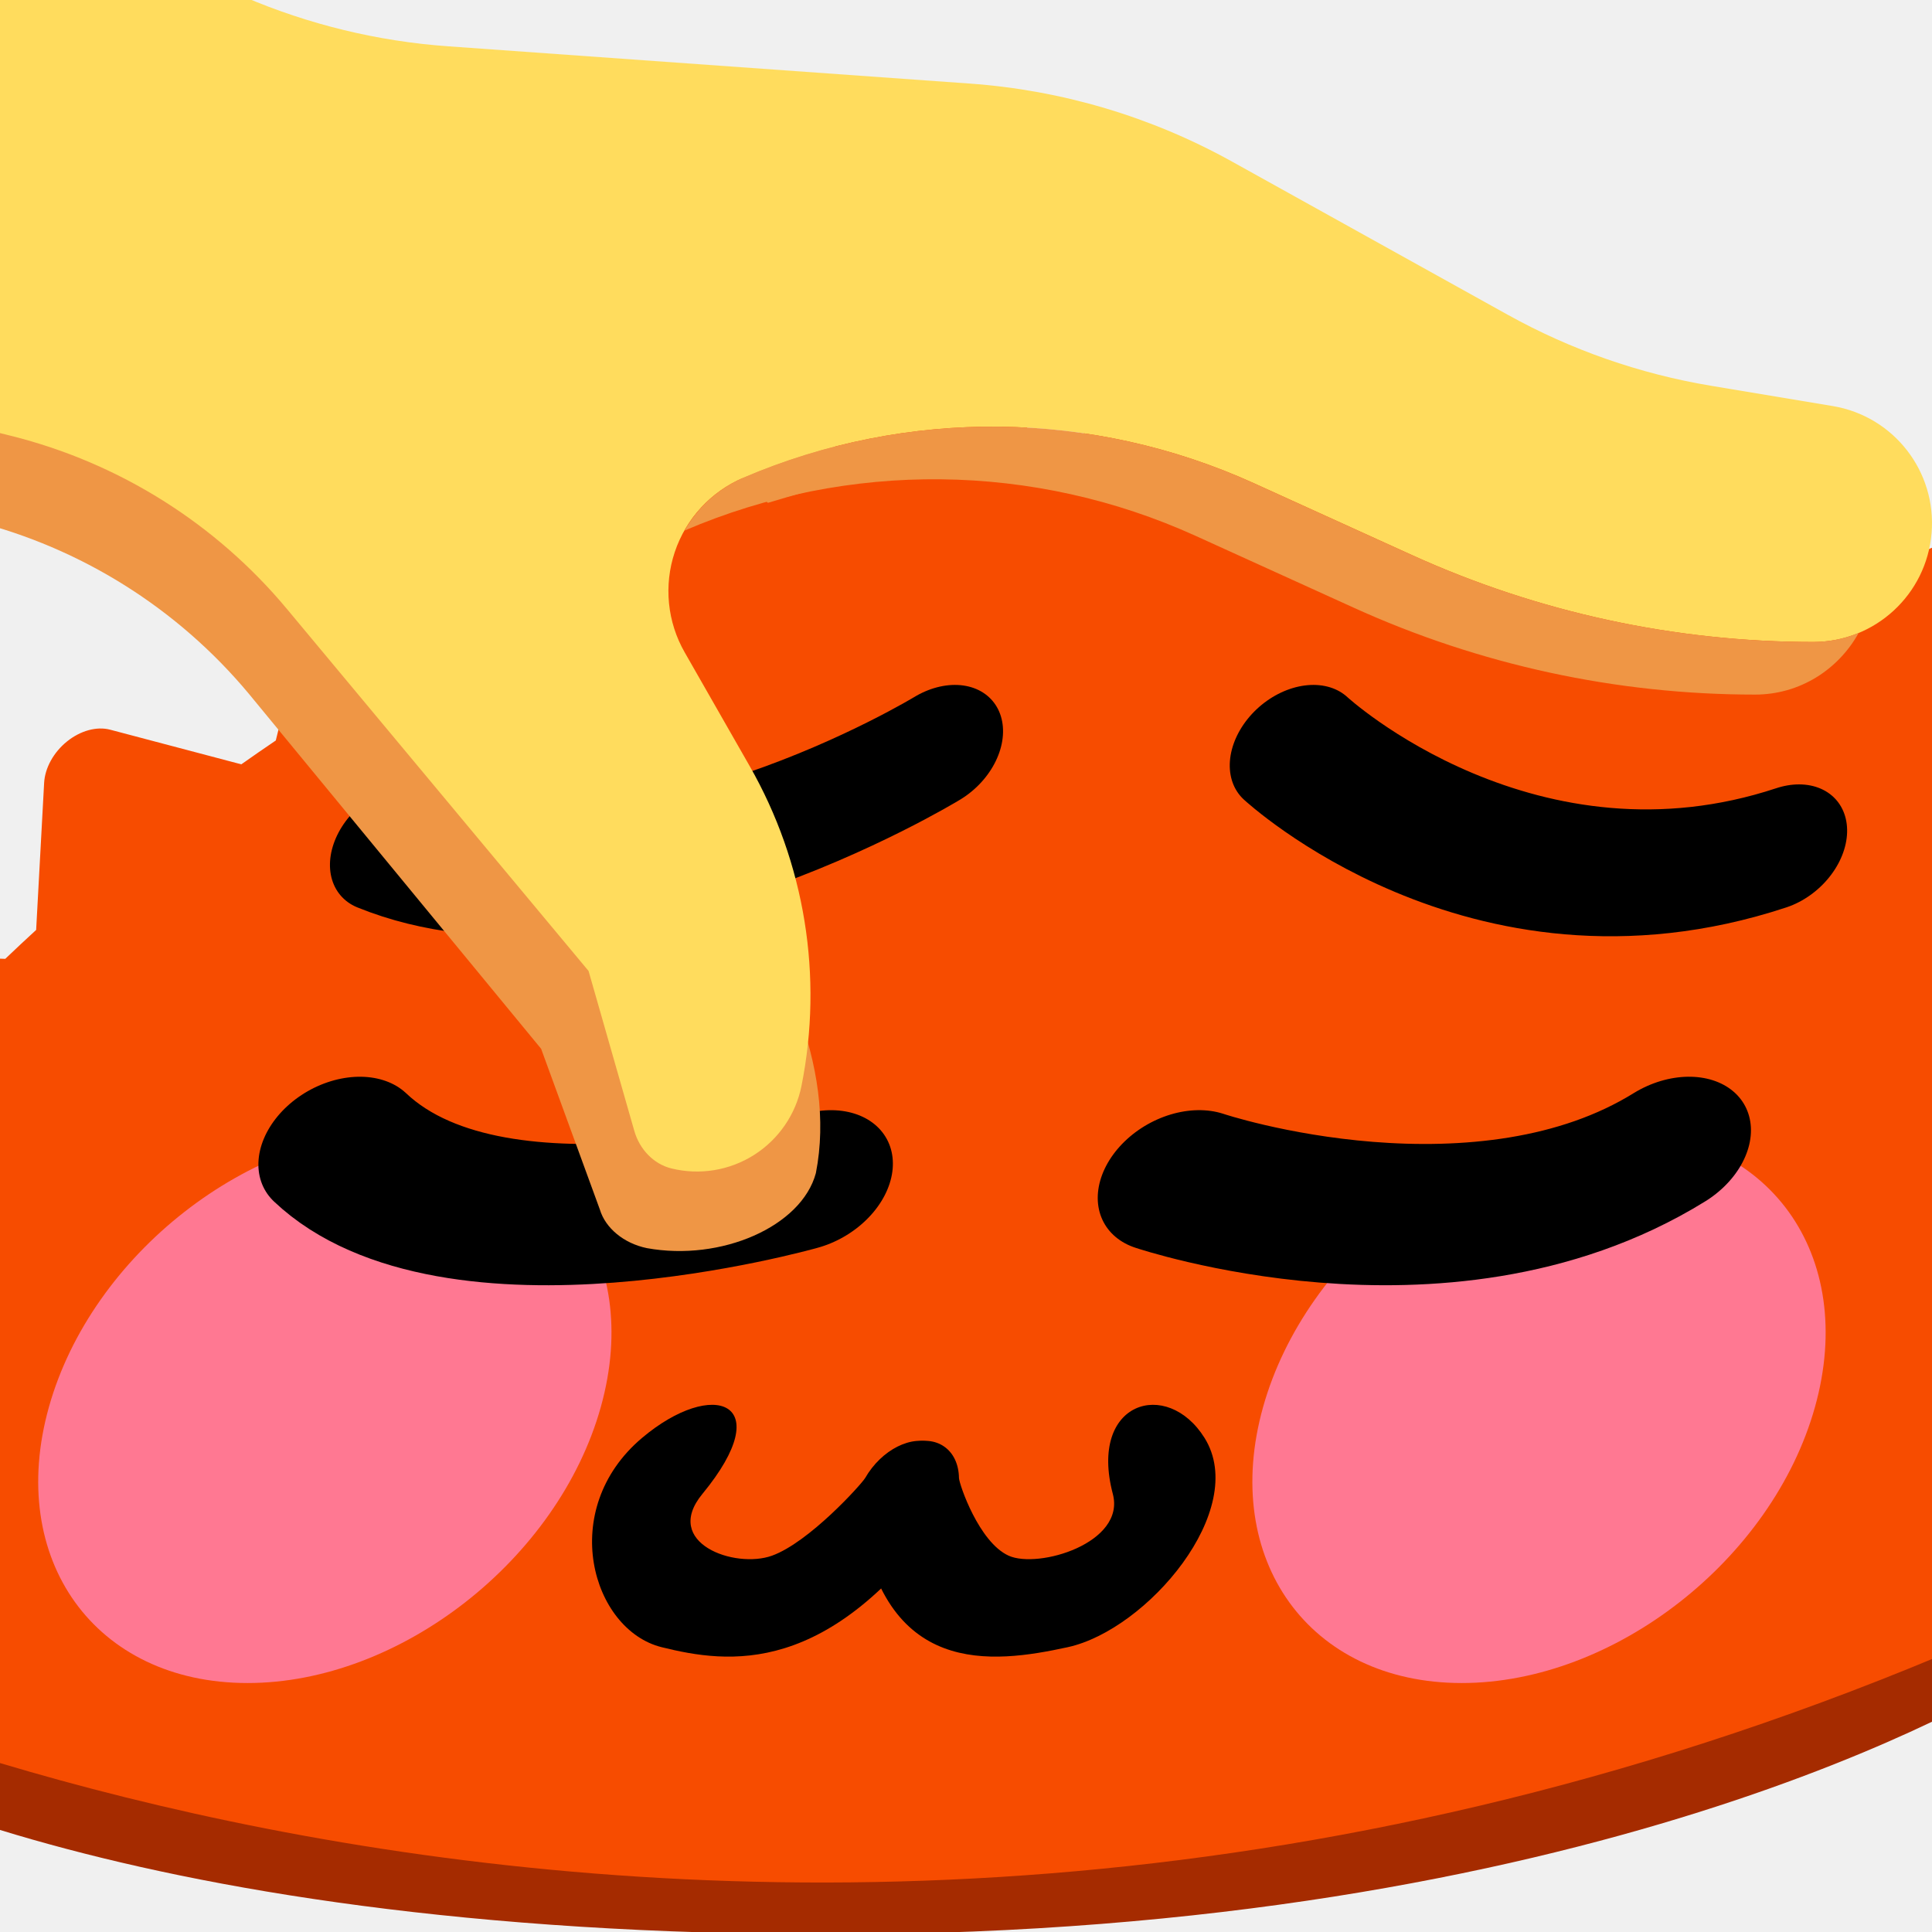
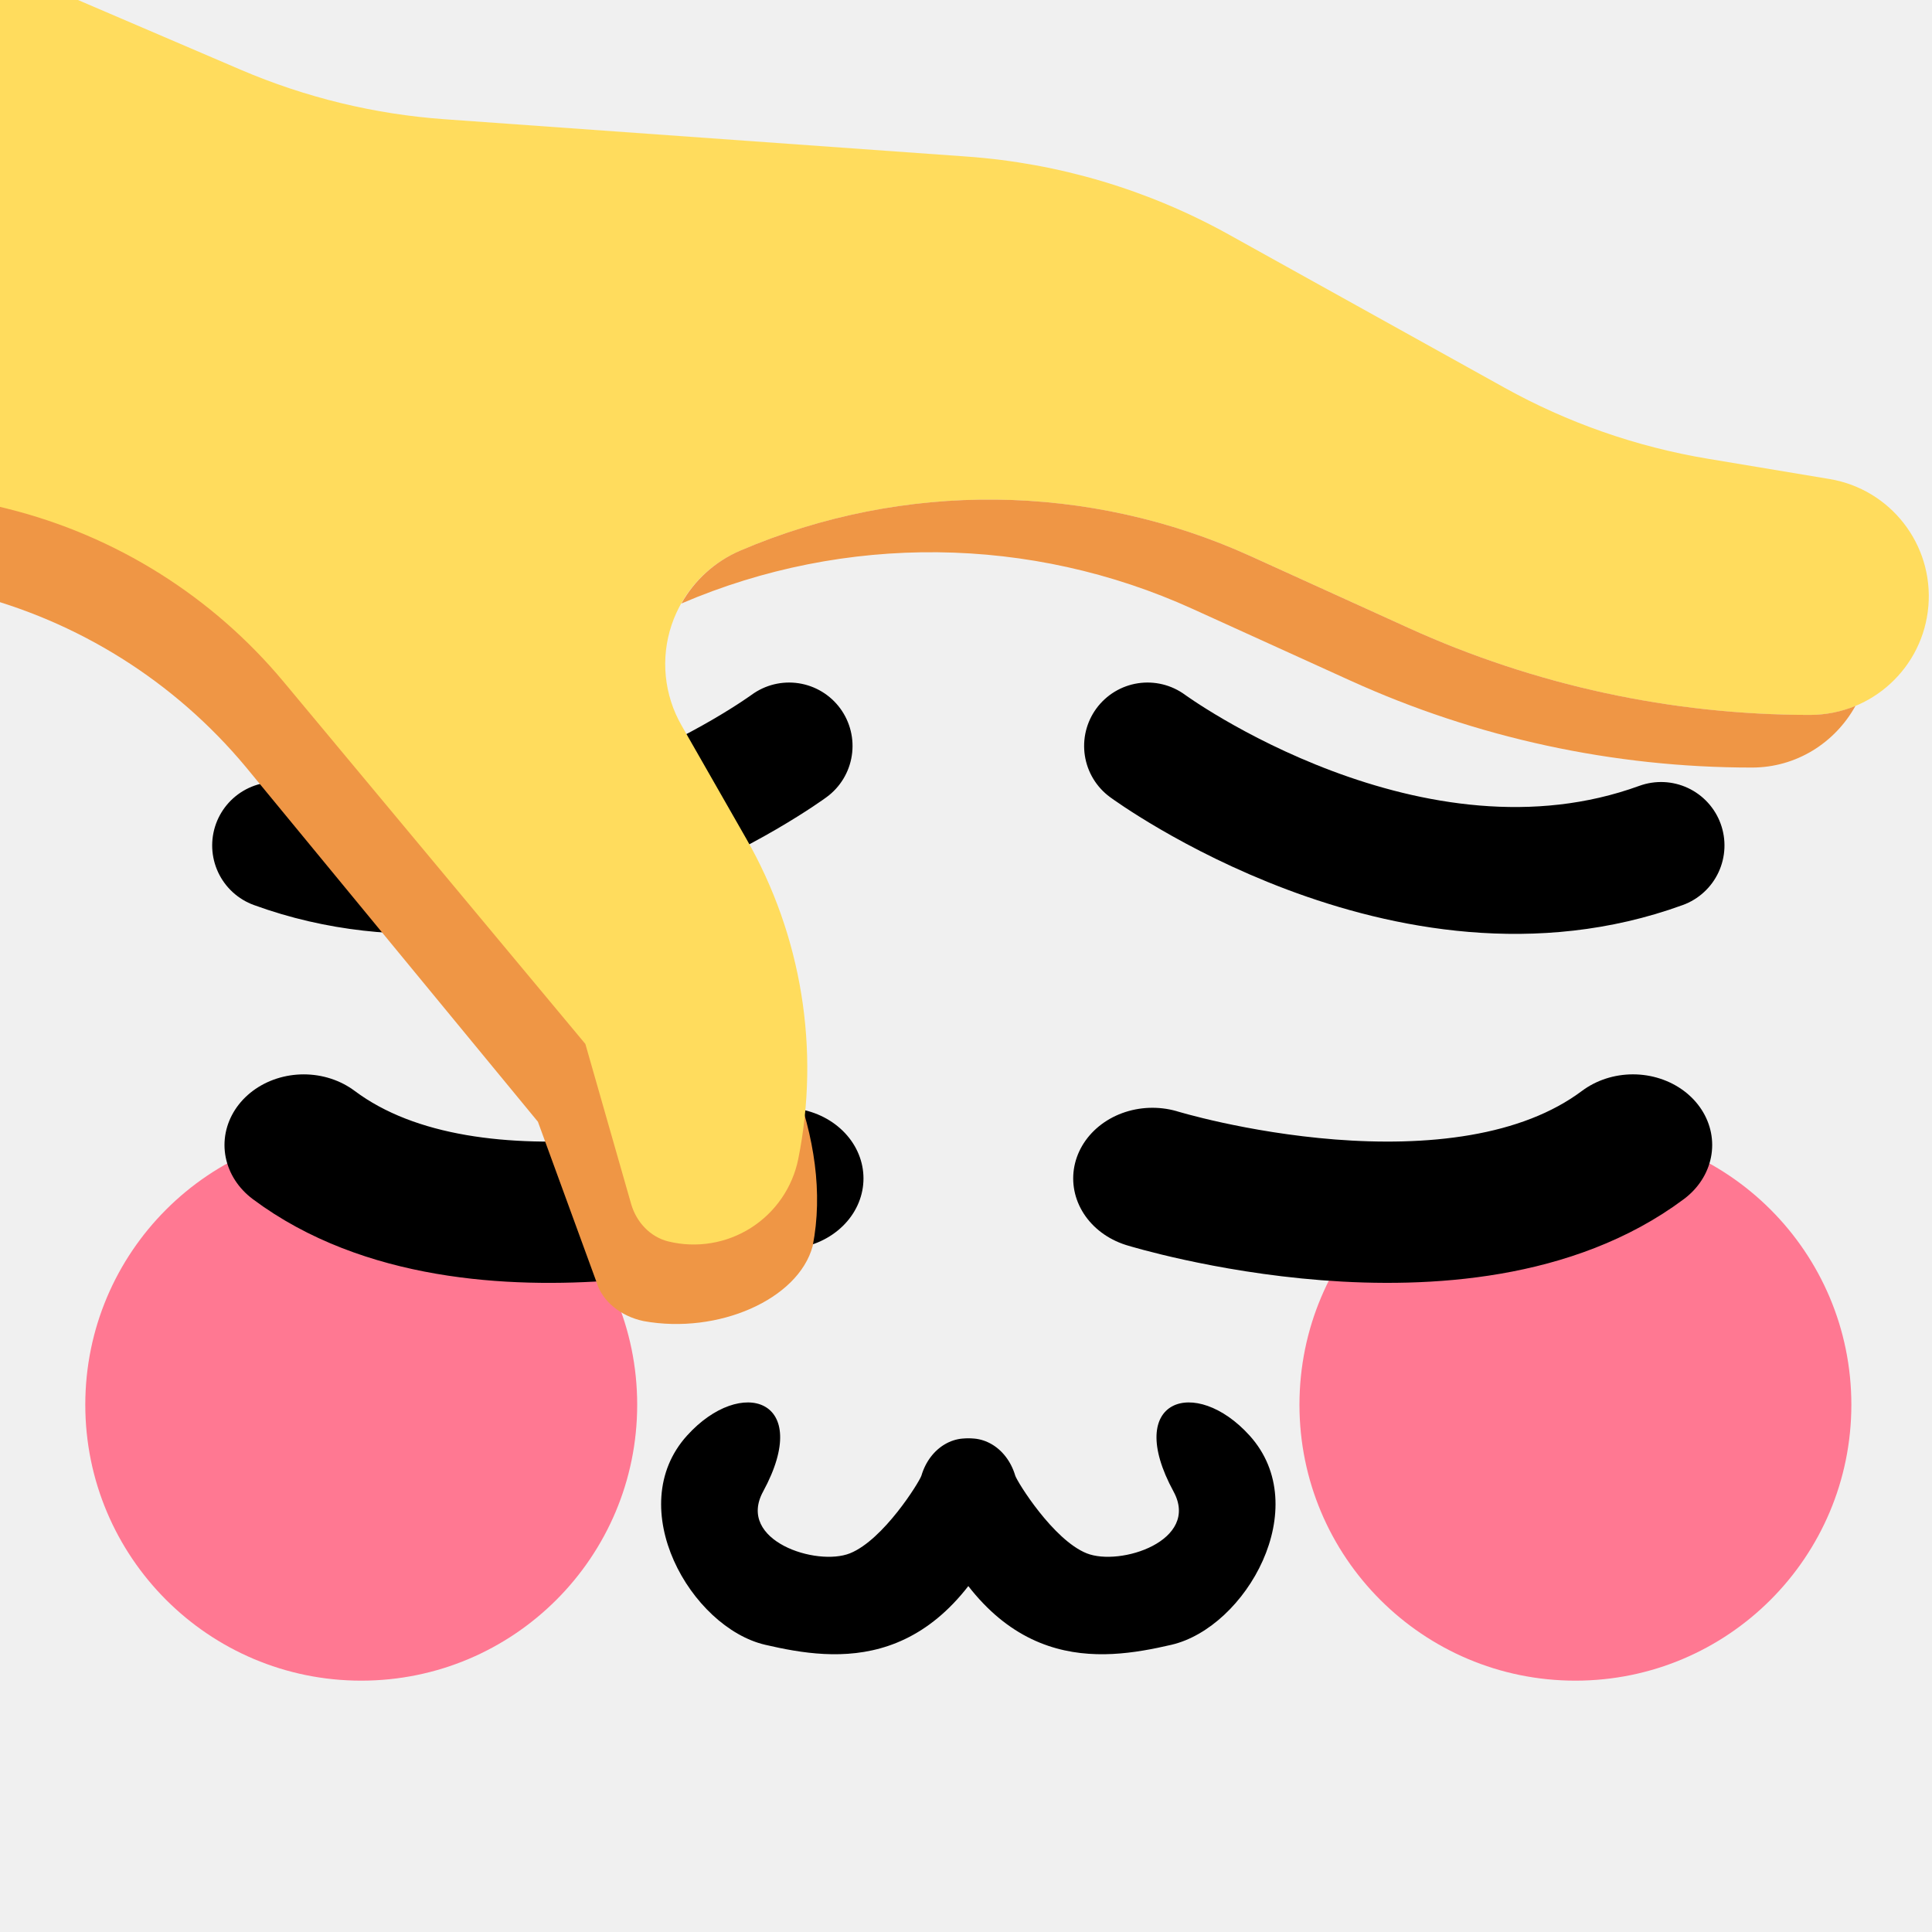
<svg xmlns="http://www.w3.org/2000/svg" width="512" height="512" viewBox="0 0 512 512" version="1.1" xml:space="preserve" style="clip-rule:evenodd;fill-rule:evenodd;stroke-linejoin:round;stroke-miterlimit:1.414" id="svg92">
-   <defs id="defs96">
-         
-         
-         
-         
-         
-         
-         
-         
-         
-     
-             
-         </defs>
-   <path fill="#ef9645" d="M 243.419,191.036 A 31.491,31.491 0 0 1 215.219,173.622 c -18.297,-36.593 -57.551,-78.382 -85.2,-99.103 a 31.496,31.496 0 1 1 37.805,-50.386 c 33.176,24.894 79.799,73.485 103.748,121.336 a 31.476,31.476 0 0 1 -28.153,45.568 z" id="path327" style="stroke-width:15.746" />
-   <path d="m 572.898,428.637 -4.349,-21.451 c 0.282,-0.812 0.551,-1.628 0.781,-2.447 6.809,-24.317 -12.202,-46.728 -49.719,-64.673 l -4.178,14.921 c -3.688,-1.646 -7.558,-3.249 -11.625,-4.798 l 1.948,-6.955 c -54.659,-21.927 -141.275,-35.839 -242.379,-35.839 -88.336,0 -171.567,10.62 -235.83,27.927 l -6.785,24.231 h -0.002 l 8.213,-29.328 c -66.29,19.345 -111.556,46.219 -119.877,75.933 -1.312,4.684 -1.659,9.297 -1.111,13.823 l -9.292,11.038 c 0,0 -6.773,6.444 -1.832,20.041 4.358,11.99 29.865,58.922 43.382,83.499 5.234,12.599 -28.47,24.427 -27.741,23.676 1.152,-1.189 38.982,-28.911 29.14,-55.9 -4.062,-14.493 -8.379,-33.699 -10.228,-47.885 13.369,10.286 95.376,58.359 290.165,58.163 199.073,-0.199 304.98,-62.495 317.064,-70.976 -7.21,13.63 2.336,67.58 -12.34,86.972 -22.956,27.735 -64.079,25.506 -63.707,26.701 0.239,0.753 23.291,6.143 34.564,-6.813 24.881,-25.344 56.499,-87.107 66.684,-99.431 11.544,-13.97 9.056,-20.426 9.056,-20.426" style="fill:#a52b00;fill-rule:nonzero;stroke-width:0.858" id="path55" />
-   <g transform="matrix(0.8578531,0,-0.2402268,0.8578531,682.0966,253.3998)" id="g61">
-     <path d="m 0,204.135 -79.343,-58.446 c -0.745,-2.6 -1.49,-5.201 -2.26,-7.781 l 26.062,-37.754 c 2.66,-3.84 3.196,-8.832 1.469,-13.211 -1.731,-4.358 -5.515,-7.482 -9.99,-8.247 l -44.066,-7.479 c -1.709,-3.485 -3.498,-6.916 -5.294,-10.319 L -94.907,18.51 c 1.903,-4.317 1.505,-9.335 -1.022,-13.254 -2.517,-3.937 -6.786,-6.237 -11.338,-6.058 l -44.724,1.625 c -2.315,-3.016 -4.667,-6.003 -7.067,-8.937 l 10.278,-45.432 c 1.042,-4.612 -0.274,-9.443 -3.487,-12.794 -3.195,-3.339 -7.838,-4.722 -12.253,-3.639 l -43.562,10.709 c -2.82,-2.493 -5.688,-4.953 -8.588,-7.365 l 1.567,-46.641 c 0.168,-4.721 -2.033,-9.208 -5.812,-11.829 -3.777,-2.636 -8.57,-3.032 -12.701,-1.074 l -40.638,19.321 c -3.273,-1.878 -6.565,-3.737 -9.892,-5.537 l -7.181,-45.961 c -0.729,-4.656 -3.724,-8.612 -7.919,-10.418 -4.185,-1.817 -8.976,-1.228 -12.648,1.536 l -36.232,27.185 c -3.569,-1.185 -7.153,-2.32 -10.779,-3.407 l -15.617,-43.585 c -1.588,-4.443 -5.25,-7.706 -9.716,-8.624 -4.45,-0.909 -9.028,0.632 -12.114,4.08 l -30.499,34.119 c -3.685,-0.423 -7.377,-0.81 -11.076,-1.131 l -23.549,-39.676 c -2.384,-4.018 -6.597,-6.464 -11.139,-6.464 -4.529,0 -8.75,2.446 -11.118,6.464 l -23.555,39.676 c -3.701,0.321 -7.408,0.708 -11.088,1.131 l -30.499,-34.119 c -3.09,-3.448 -7.684,-4.989 -12.122,-4.08 -4.46,0.93 -8.128,4.181 -9.707,8.624 l -15.629,43.585 c -3.621,1.087 -7.205,2.23 -10.78,3.407 l -36.22,-27.185 c -3.683,-2.774 -8.478,-3.361 -12.668,-1.536 -4.181,1.806 -7.188,5.762 -7.913,10.418 l -7.186,45.961 c -3.322,1.8 -6.614,3.649 -9.895,5.537 l -40.634,-19.321 c -4.127,-1.966 -8.945,-1.562 -12.704,1.074 -3.773,2.621 -5.98,7.108 -5.81,11.829 l 1.562,46.641 c -2.894,2.412 -5.756,4.872 -8.591,7.365 l -43.554,-10.709 c -4.423,-1.074 -9.062,0.3 -12.265,3.639 -3.221,3.351 -4.526,8.182 -3.491,12.794 l 10.257,45.432 c -2.378,2.945 -4.733,5.921 -7.042,8.937 l -44.724,-1.625 c -4.513,-0.135 -8.821,2.121 -11.343,6.058 -2.527,3.919 -2.91,8.937 -1.029,13.254 l 18.528,42.388 c -1.799,3.403 -3.586,6.834 -5.309,10.319 l -44.063,7.479 c -4.479,0.754 -8.252,3.876 -9.994,8.247 -1.728,4.379 -1.167,9.371 1.474,13.211 l 26.066,37.754 c -0.201,0.667 -0.387,1.339 -0.587,2.008 l -73.696,78.285 c 0,0 -11.296,8.851 5.147,29.654 14.5,18.351 88.951,91.096 128.271,129.205 16.606,19.348 27.984,31.329 29.172,30.293 1.876,-1.645 -7.972,-36.847 -40.682,-78.149 -25.216,-37.056 -57.941,-94.049 -50.267,-100.618 0,0 8.729,-11.081 26.242,-19.057 0.641,0.512 -0.662,-0.507 0,0 0,0 369.595,170.491 712.429,2.884 39.164,-7.025 62.873,13.955 62.873,13.955 8.176,4.74 -12.996,63.344 -30.407,102.137 -23.679,44.05 -27.151,78.422 -25.144,79.614 1.268,0.757 9.883,-12.353 22.172,-33.217 C -67.814,332.649 -10.492,252.1 0,232.534 11.895,210.352 0,204.135 0,204.135" style="fill:#f74c00;fill-rule:nonzero" id="path59" />
-   </g>
-   <g id="g6942" transform="matrix(11.7006,0,-3.276549,11.7006,80.45464,36.51815)" style="fill:#000000;stroke:none">
-     <g transform="matrix(1.070239,0,0,-1.25,26.66765,34.77155)" id="g52" style="fill:#000000;fill-opacity:1;stroke:none">
-       <path id="path54" style="fill:#000000;fill-opacity:1;fill-rule:nonzero;stroke:none" d="M 0.199,0.468 C -1.309,0.169 -3.532,-0.085 -5.001,2.896 c -0.172,0.525 0.114,1.09 0.64,1.261 0.523,0.172 1.078,-0.109 1.256,-0.624 0.044,-0.116 0.804,-1.164 1.511,-1.407 0.707,-0.243 2.405,0.229 1.839,1.119 C -0.822,4.926 0.707,5.347 1.855,4.259 3.228,2.958 1.777,0.782 0.199,0.468 Z" />
+   <g id="g220" transform="translate(0,62.32341)">
+     <g transform="matrix(0.8578531,0,0,0.8578531,598.1537,371.8618)" id="g57" mask="url(#mask193)">
+       <path d="m 0,-7.203 -12.072,-25.006 c 0.063,-0.947 0.111,-1.898 0.111,-2.853 0,-28.346 -29.478,-54.471 -79.069,-75.389 v 17.393 c -4.836,-1.919 -9.871,-3.787 -15.117,-5.593 v -8.108 c -70.874,-25.56 -176.383,-41.778 -294.241,-41.778 -102.973,0 -196.529,12.38 -265.791,32.554 v 28.246 h -0.002 v -34.188 c -70.96,22.55 -114.954,53.877 -114.954,88.515 0,5.46 1.101,10.838 3.217,16.113 l -7.228,12.867 c 0,0 -5.792,7.512 4.406,23.362 8.994,13.977 54.048,68.685 77.827,97.335 10.214,14.687 -25.214,28.474 -24.609,27.599 0.955,-1.386 36.004,-33.701 15.72,-65.163 -9.466,-16.895 -20.768,-39.283 -27.554,-55.819 18.942,11.99 130.23,68.029 357.232,67.801 231.994,-0.232 335.115,-72.851 346.433,-82.737 -3.955,15.889 -17.468,48.033 -28.245,70.638 -17.706,32.331 -24.12,60.478 -23.296,61.87 0.524,0.878 6.565,-8.441 15.476,-23.543 C -51.025,87.37 -11.739,30.974 -3.889,16.608 5.007,0.323 0,-7.203 0,-7.203" style="fill:#a52b00;fill-rule:nonzero" id="path55" />
    </g>
-     <g transform="matrix(-1.070239,0,0,-1.25,17.89613,34.77155)" id="g52-2" style="fill:#000000;fill-opacity:1;stroke:none">
-       <path id="path54-6" style="fill:#000000;fill-opacity:1;fill-rule:nonzero;stroke:none" d="M 0.199,0.468 C -1.309,0.169 -3.532,-0.085 -5.001,2.896 c -0.172,0.525 0.114,1.09 0.64,1.261 0.523,0.172 1.078,-0.109 1.256,-0.624 0.044,-0.116 0.804,-1.164 1.511,-1.407 0.707,-0.243 2.405,0.229 1.839,1.119 C -0.822,4.926 0.707,5.347 1.855,4.259 3.228,2.958 1.777,0.782 0.199,0.468 Z" />
+     <g transform="matrix(0.8578531,0,0,0.8578531,658.2807,190.4456)" id="g61" mask="url(#mask189)">
+       <path d="m 0,204.135 -79.343,-58.446 c -0.745,-2.6 -1.49,-5.201 -2.26,-7.781 l 26.062,-37.754 c 2.66,-3.84 3.196,-8.832 1.469,-13.211 -1.731,-4.358 -5.515,-7.482 -9.99,-8.247 l -44.066,-7.479 c -1.709,-3.485 -3.498,-6.916 -5.294,-10.319 L -94.907,18.51 c 1.903,-4.317 1.505,-9.335 -1.022,-13.254 -2.517,-3.937 -6.786,-6.237 -11.338,-6.058 l -44.724,1.625 c -2.315,-3.016 -4.667,-6.003 -7.067,-8.937 l 10.278,-45.432 c 1.042,-4.612 -0.274,-9.443 -3.487,-12.794 -3.195,-3.339 -7.838,-4.722 -12.253,-3.639 l -43.562,10.709 c -2.82,-2.493 -5.688,-4.953 -8.588,-7.365 l 1.567,-46.641 c 0.168,-4.721 -2.033,-9.208 -5.812,-11.829 -3.777,-2.636 -8.57,-3.032 -12.701,-1.074 l -40.638,19.321 c -3.273,-1.878 -6.565,-3.737 -9.892,-5.537 l -7.181,-45.961 c -0.729,-4.656 -3.724,-8.612 -7.919,-10.418 -4.185,-1.817 -8.976,-1.228 -12.648,1.536 l -36.232,27.185 c -3.569,-1.185 -7.153,-2.32 -10.779,-3.407 l -15.617,-43.585 c -1.588,-4.443 -5.25,-7.706 -9.716,-8.624 -4.45,-0.909 -9.028,0.632 -12.114,4.08 l -30.499,34.119 c -3.685,-0.423 -7.377,-0.81 -11.076,-1.131 l -23.549,-39.676 c -2.384,-4.018 -6.597,-6.464 -11.139,-6.464 -4.529,0 -8.75,2.446 -11.118,6.464 l -23.555,39.676 c -3.701,0.321 -7.408,0.708 -11.088,1.131 l -30.499,-34.119 c -3.09,-3.448 -7.684,-4.989 -12.122,-4.08 -4.46,0.93 -8.128,4.181 -9.707,8.624 l -15.629,43.585 c -3.621,1.087 -7.205,2.23 -10.78,3.407 l -36.22,-27.185 c -3.683,-2.774 -8.478,-3.361 -12.668,-1.536 -4.181,1.806 -7.188,5.762 -7.913,10.418 l -7.186,45.961 c -3.322,1.8 -6.614,3.649 -9.895,5.537 l -40.634,-19.321 c -4.127,-1.966 -8.945,-1.562 -12.704,1.074 -3.773,2.621 -5.98,7.108 -5.81,11.829 l 1.562,46.641 c -2.894,2.412 -5.756,4.872 -8.591,7.365 l -43.554,-10.709 c -4.423,-1.074 -9.062,0.3 -12.265,3.639 -3.221,3.351 -4.526,8.182 -3.491,12.794 l 10.257,45.432 c -2.378,2.945 -4.733,5.921 -7.042,8.937 l -44.724,-1.625 c -4.513,-0.135 -8.821,2.121 -11.343,6.058 -2.527,3.919 -2.91,8.937 -1.029,13.254 l 18.528,42.388 c -1.799,3.403 -3.586,6.834 -5.309,10.319 l -44.063,7.479 c -4.479,0.754 -8.252,3.876 -9.994,8.247 -1.728,4.379 -1.167,9.371 1.474,13.211 l 26.066,37.754 c -0.201,0.667 -0.387,1.339 -0.587,2.008 l -73.696,78.285 c 0,0 -11.296,8.851 5.147,29.654 14.5,18.351 88.951,91.096 128.271,129.205 16.606,19.348 27.984,31.329 29.172,30.293 1.876,-1.645 -7.972,-36.847 -40.682,-78.149 -25.216,-37.056 -57.941,-94.049 -50.267,-100.618 0,0 8.729,-11.081 26.242,-19.057 0.641,0.512 -0.662,-0.507 0,0 0,0 369.595,170.491 712.429,2.884 39.164,-7.025 62.873,13.955 62.873,13.955 8.176,4.74 -12.996,63.344 -30.407,102.137 -23.679,44.05 -27.151,78.422 -25.144,79.614 1.268,0.757 9.883,-12.353 22.172,-33.217 C -67.814,332.649 -10.492,252.1 0,232.534 11.895,210.352 0,204.135 0,204.135" style="fill:#f74c00;fill-rule:nonzero" id="path59" />
+     </g>
+     <g id="g6942" transform="matrix(11.7006,0,0,11.7006,-4.095272,-26.43607)" style="fill:#000000;stroke:none">
+       <g transform="matrix(1.070239,0,0,-1.25,26.66765,34.77155)" id="g52" style="fill:#000000;fill-opacity:1;stroke:none">
+         <path id="path54" style="fill:#000000;fill-opacity:1;fill-rule:nonzero;stroke:none" d="M 0.199,0.468 C -1.309,0.169 -3.532,-0.085 -5.001,2.896 c -0.172,0.525 0.114,1.09 0.64,1.261 0.523,0.172 1.078,-0.109 1.256,-0.624 0.044,-0.116 0.804,-1.164 1.511,-1.407 0.707,-0.243 2.405,0.229 1.839,1.119 C -0.822,4.926 0.707,5.347 1.855,4.259 3.228,2.958 1.777,0.782 0.199,0.468 Z" />
+       </g>
+       <g transform="matrix(-1.070239,0,0,-1.25,17.89613,34.77155)" id="g52-2" style="fill:#000000;fill-opacity:1;stroke:none">
+         <path id="path54-6" style="fill:#000000;fill-opacity:1;fill-rule:nonzero;stroke:none" d="M 0.199,0.468 C -1.309,0.169 -3.532,-0.085 -5.001,2.896 c -0.172,0.525 0.114,1.09 0.64,1.261 0.523,0.172 1.078,-0.109 1.256,-0.624 0.044,-0.116 0.804,-1.164 1.511,-1.407 0.707,-0.243 2.405,0.229 1.839,1.119 C -0.822,4.926 0.707,5.347 1.855,4.259 3.228,2.958 1.777,0.782 0.199,0.468 Z" />
+       </g>
+     </g>
+     <g transform="matrix(11.7006,0,0,11.7006,-6.64729,-26.45339)" id="g4598">
+       <g transform="matrix(1.25,0,0,-1.25,42.5,28.75)" id="g24">
+         <path id="path26" style="fill:#ff7892;fill-opacity:1;fill-rule:nonzero;stroke:none" d="m 0,0 c 0,-2.762 -2.238,-5 -5,-5 -2.762,0 -5,2.238 -5,5 0,2.762 2.238,5 5,5 2.762,0 5,-2.238 5,-5" />
+       </g>
+       <g transform="matrix(1.25,0,0,-1.25,15,28.75)" id="g28">
+         <path id="path30" style="fill:#ff7892;fill-opacity:1;fill-rule:nonzero;stroke:none" d="m 0,0 c 0,-2.762 -2.238,-5 -5,-5 -2.762,0 -5,2.238 -5,5 0,2.762 2.238,5 5,5 2.762,0 5,-2.238 5,-5" />
+       </g>
+     </g>
+     <g id="g4215" transform="matrix(11.7006,0,0,11.7006,-6.64729,-15.37644)" style="fill:#000000;stroke:#000000">
+       <g transform="matrix(1.302016,0.6071401,-0.6071401,1.302016,26.5592,12.88322)" id="g32-7" style="fill:#000000;stroke:#000000">
+         <path id="path34-88" style="fill:#000000;stroke:#000000;stroke-width:2;stroke-linecap:round;stroke-linejoin:round;stroke-miterlimit:4;stroke-dasharray:none;stroke-opacity:1" d="M 0,0 C 0,0 5,1 8,-2" />
+       </g>
+       <g transform="matrix(1.302016,-0.6071401,0.6071401,1.302016,18.4408,12.88322)" id="g36-6" style="fill:#000000;stroke:#000000">
+         <path id="path38-2" style="fill:#000000;stroke:#000000;stroke-width:2;stroke-linecap:round;stroke-linejoin:round;stroke-miterlimit:4;stroke-dasharray:none;stroke-opacity:1" d="M 0,0 C 0,0 -5,1 -8,-2" />
+       </g>
+     </g>
+     <g style="fill:#000000;stroke:#000000" id="g40" transform="matrix(20.91876,1.631447,-1.830154,18.64753,305.4063,249.9675)">
+       <path d="M 0,0 C 0,0 4,1 6,-1" style="fill:#000000;stroke:#000000;stroke-width:2;stroke-linecap:round;stroke-linejoin:round;stroke-miterlimit:4;stroke-dasharray:none;stroke-opacity:1" id="path42" />
+     </g>
+     <g style="fill:#000000;stroke:#000000" id="g44" transform="matrix(20.91876,-1.631447,1.830154,18.64753,207.8261,254.2002)">
+       <path d="m 0.02,-0.225 c 0,0 -4,1 -6,-1" style="fill:#000000;stroke:#000000;stroke-width:2;stroke-linecap:round;stroke-linejoin:round;stroke-miterlimit:4;stroke-dasharray:none;stroke-opacity:1" id="path46" />
    </g>
  </g>
-   <g transform="matrix(11.7006,0,-3.276549,11.7006,77.90748,36.50083)" id="g4598">
-     <g transform="matrix(1.25,0,0,-1.25,42.5,28.75)" id="g24">
-       <path id="path26" style="fill:#ff7892;fill-opacity:1;fill-rule:nonzero;stroke:none" d="m 0,0 c 0,-2.762 -2.238,-5 -5,-5 -2.762,0 -5,2.238 -5,5 0,2.762 2.238,5 5,5 2.762,0 5,-2.238 5,-5" />
-     </g>
-     <g transform="matrix(1.25,0,0,-1.25,15,28.75)" id="g28">
-       <path id="path30" style="fill:#ff7892;fill-opacity:1;fill-rule:nonzero;stroke:none" d="m 0,0 c 0,-2.762 -2.238,-5 -5,-5 -2.762,0 -5,2.238 -5,5 0,2.762 2.238,5 5,5 2.762,0 5,-2.238 5,-5" />
-     </g>
+   <defs id="defs96">
+     <mask maskUnits="userSpaceOnUse" id="mask189">
+       <rect style="clip-rule:evenodd;fill:#ffffff;fill-rule:evenodd;stroke:#ffffff;stroke-width:2.366;stroke-linejoin:round;stroke-miterlimit:1.414" id="rect191" width="594.472" height="594.472" x="-766.175" y="-220.819" />
+     </mask>
+     <mask maskUnits="userSpaceOnUse" id="mask193">
+       <rect style="fill:#ffffff;stroke:#ffffff;stroke-width:2.366" id="rect195" width="594.472" height="594.472" x="-696.085" y="-432.296" />
+     </mask>
+   </defs>
+   <g id="g661" style="clip-rule:evenodd;fill-rule:evenodd;stroke-linejoin:round;stroke-miterlimit:1.414" transform="translate(-0.84849,17.33723)">
+     <path fill="#ef9645" d="m 188.443,227.61 -17.076,-30.228 a 32.728,32.728 0 0 1 -2.616,-26.624 L -11.152,0.679 V 139.003 l 4.04,1.003 a 138.993,138.993 0 0 1 73.071,45.866 l 77.446,94.071 15.565,42.596 c 1.468,4.898 6.322,8.967 12.469,10.231 19.678,3.575 40.968,-5.726 44.776,-19.881 5.581,-28.47 -9.65,-58.96 -27.772,-85.279 z" id="path339" style="stroke-width:14.533" />
+     <path fill="#ffdc5d" d="M -11.152,-31.337 64.638,1.144 C 81.815,8.497 100.083,12.944 118.729,14.267 l 138.295,9.882 c 24.386,1.744 48.089,8.792 69.467,20.666 l 73.057,40.59 a 167.739,167.739 0 0 0 53.844,18.82 l 32.35,5.392 a 31.478,31.478 0 0 1 -5.174,62.52 c -36.725,0 -73.028,-7.862 -106.453,-23.064 l -41.753,-18.98 A 167.622,167.622 0 0 0 196.974,128.626 32.655,32.655 0 0 0 181.467,174.914 l 17.192,30.083 a 122.44,122.44 0 0 1 13.748,84.756 28.266,28.266 0 0 1 -34.457,21.901 c -4.81,-1.177 -8.473,-5.159 -9.839,-9.911 L 155.977,259.321 76.031,163.374 A 138.993,138.993 0 0 0 2.96,117.509 l -14.111,-3.517 z" id="path341" style="stroke-width:14.533" />
+     <path fill="#ef9645" d="m 480.554,172.123 c -36.725,0 -73.028,-7.862 -106.453,-23.064 l -41.753,-18.98 a 167.622,167.622 0 0 0 -135.388,-1.468 32.655,32.655 0 0 0 -15.536,13.995 l 0.087,-0.044 a 167.622,167.622 0 0 1 135.388,1.468 l 41.768,18.98 a 257.159,257.159 0 0 0 106.453,23.064 c 11.859,0 22.075,-6.642 27.438,-16.335 a 31.682,31.682 0 0 1 -12.004,2.383 z" id="path343" style="stroke-width:14.533" />
  </g>
-   <g id="g4215" transform="matrix(11.7006,0,-3.276549,11.7006,74.80557,47.57779)" style="fill:#000000;stroke:#000000">
-     <g transform="matrix(1.302016,0.6071401,-0.6071401,1.302016,26.5592,12.88322)" id="g32-7" style="fill:#000000;stroke:#000000">
-       <path id="path34-88" style="fill:#000000;stroke:#000000;stroke-width:2;stroke-linecap:round;stroke-linejoin:round;stroke-miterlimit:4;stroke-dasharray:none;stroke-opacity:1" d="M 0,0 C 0,0 5,1 8,-2" />
-     </g>
-     <g transform="matrix(1.302016,-0.6071401,0.6071401,1.302016,18.4408,12.88322)" id="g36-6" style="fill:#000000;stroke:#000000">
-       <path id="path38-2" style="fill:#000000;stroke:#000000;stroke-width:2;stroke-linecap:round;stroke-linejoin:round;stroke-miterlimit:4;stroke-dasharray:none;stroke-opacity:1" d="M 0,0 C 0,0 -5,1 -8,-2" />
-     </g>
-   </g>
-   <g style="fill:#000000;stroke:#000000" id="g40" transform="matrix(20.4619,1.631447,-7.052071,18.64753,312.5542,312.9217)">
-     <path d="M 0,0 C 0,0 4,1 6,-1" style="fill:#000000;stroke:#000000;stroke-width:2;stroke-linecap:round;stroke-linejoin:round;stroke-miterlimit:4;stroke-dasharray:none;stroke-opacity:1" id="path42" />
-   </g>
-   <g style="fill:#000000;stroke:#000000" id="g44" transform="matrix(21.37562,-1.631447,-3.391763,18.64753,213.7887,317.1544)">
-     <path d="m 0.02,-0.225 c 0,0 -4,1 -6,-1" style="fill:#000000;stroke:#000000;stroke-width:2;stroke-linecap:round;stroke-linejoin:round;stroke-miterlimit:4;stroke-dasharray:none;stroke-opacity:1" id="path46" />
-   </g>
-   <path fill="#ef9645" d="m 188.443,225.61 -17.076,-30.228 a 32.728,32.728 0 0 1 -2.616,-26.624 L -11.152,-1.321 V 137.003 l 4.04,1.003 a 138.993,138.993 0 0 1 73.071,45.866 l 77.446,94.071 15.565,42.596 c 1.468,4.898 6.322,8.967 12.469,10.231 19.678,3.575 40.968,-5.726 44.776,-19.881 5.581,-28.47 -9.65,-58.96 -27.772,-85.279 z" id="path339" style="stroke-width:14.533" />
-   <path fill="#ffdc5d" d="M -11.152,-33.337 64.638,-0.856 C 81.815,6.497 100.083,10.944 118.729,12.267 l 138.295,9.882 c 24.386,1.744 48.089,8.792 69.467,20.666 l 73.057,40.59 a 167.739,167.739 0 0 0 53.844,18.82 l 32.35,5.392 a 31.478,31.478 0 0 1 -5.174,62.52 c -36.725,0 -73.028,-7.862 -106.453,-23.064 l -41.753,-18.98 A 167.622,167.622 0 0 0 196.974,126.626 32.655,32.655 0 0 0 181.467,172.914 l 17.192,30.083 a 122.44,122.44 0 0 1 13.748,84.756 28.266,28.266 0 0 1 -34.457,21.901 c -4.81,-1.177 -8.473,-5.159 -9.839,-9.911 L 155.977,257.321 76.031,161.374 A 138.993,138.993 0 0 0 2.96,115.509 l -14.111,-3.517 z" id="path341" style="stroke-width:14.533" />
-   <path fill="#ef9645" d="m 480.554,170.123 c -36.725,0 -73.028,-7.862 -106.453,-23.064 l -41.753,-18.98 a 167.622,167.622 0 0 0 -135.388,-1.468 32.655,32.655 0 0 0 -15.536,13.995 l 0.087,-0.044 a 167.622,167.622 0 0 1 135.388,1.468 l 41.768,18.98 a 257.159,257.159 0 0 0 106.453,23.064 c 11.859,0 22.075,-6.642 27.438,-16.335 a 31.682,31.682 0 0 1 -12.004,2.383 z" id="path343" style="stroke-width:14.533" />
</svg>
